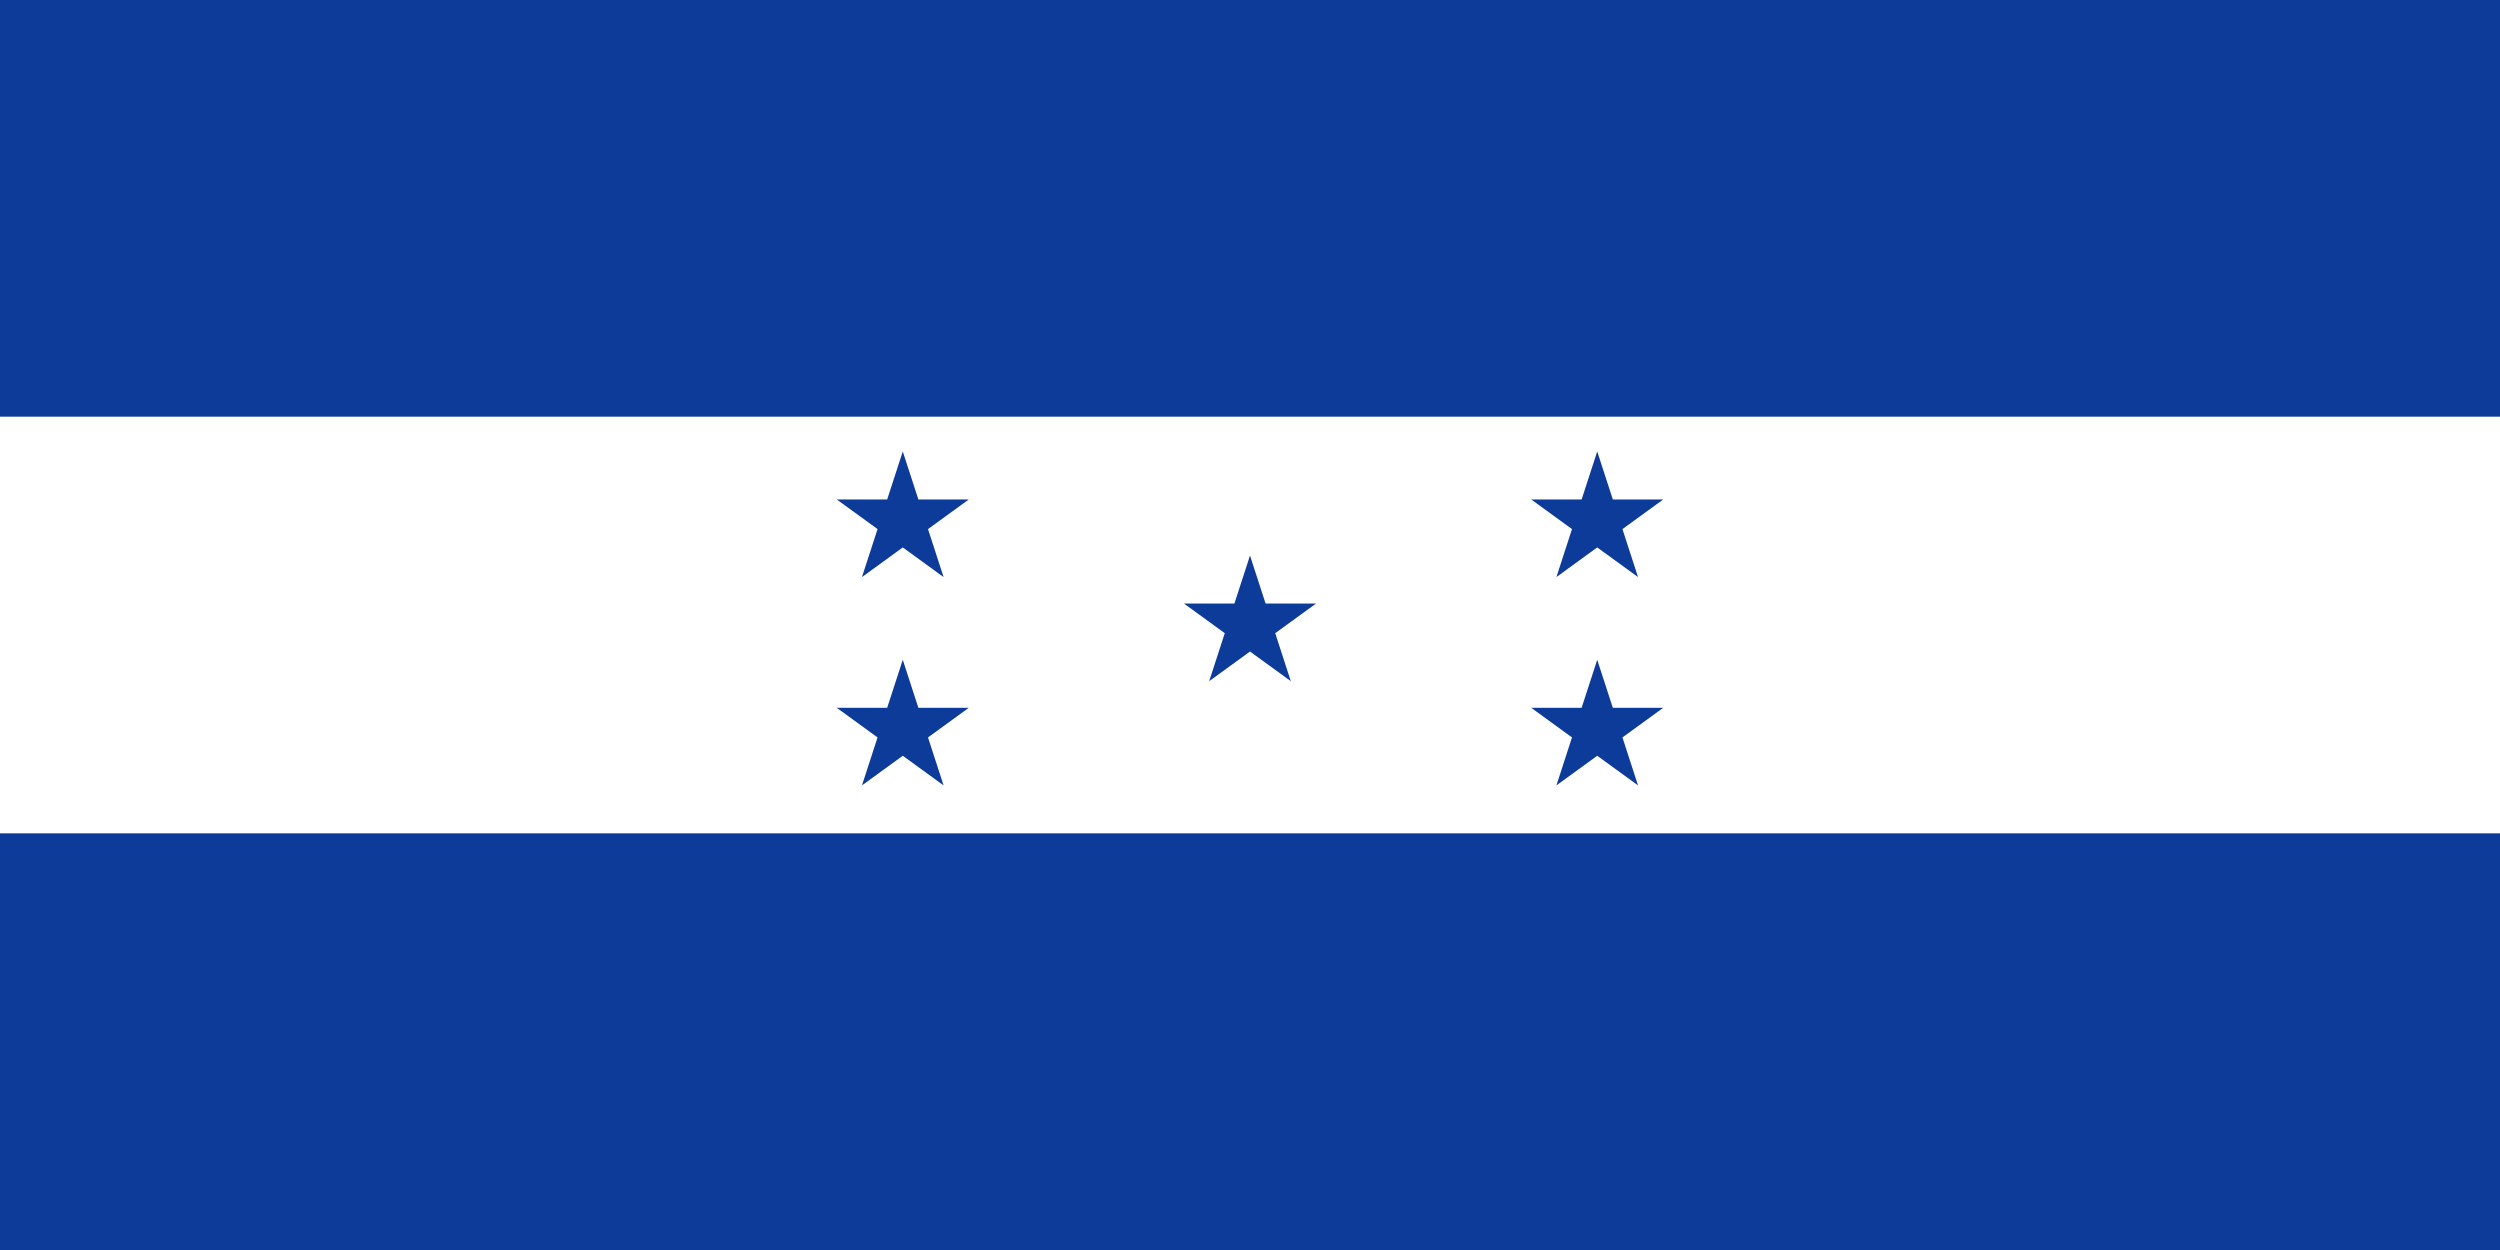
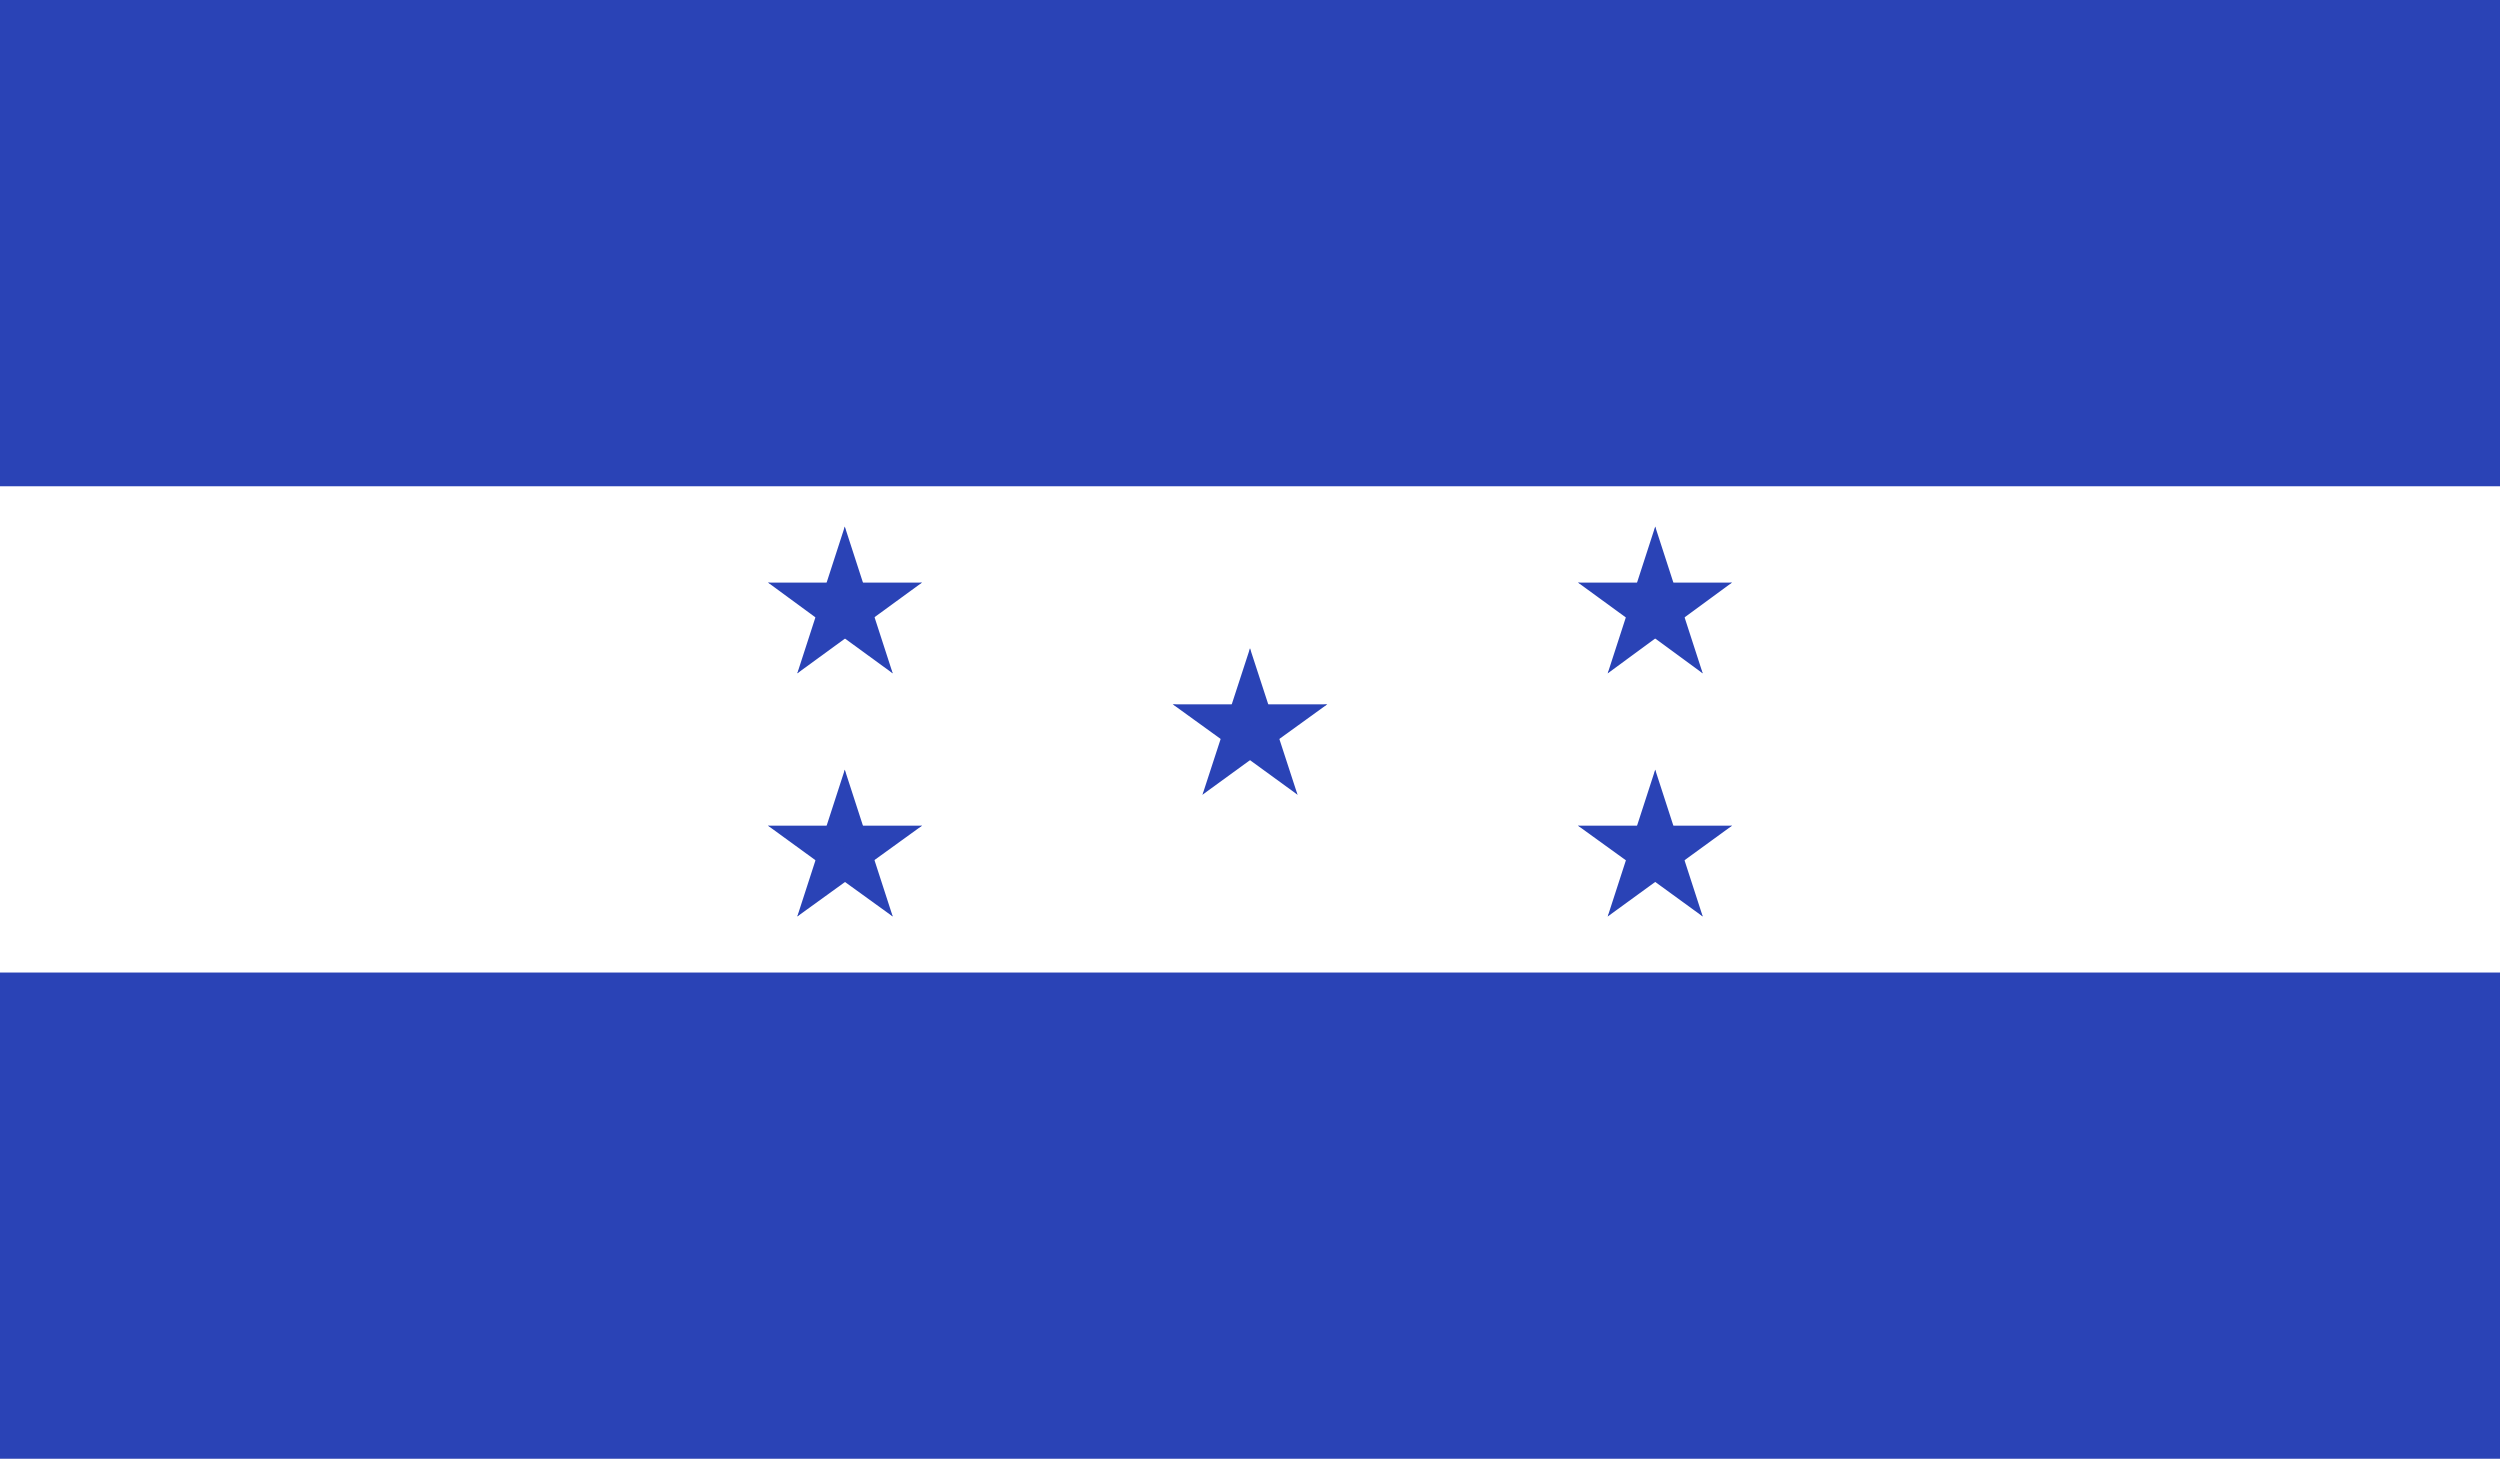
- <svg xmlns="http://www.w3.org/2000/svg" xmlns:xlink="http://www.w3.org/1999/xlink" viewBox="0 0 1260 630">
-   <path d="M1260 0H0v630h1260z" fill="#0d3b99" />
-   <path d="M1260 210H0v210h1260z" fill="#fff" />
-   <path id="a" d="M630 280l20.572 63.315-53.859-39.131h66.573l-53.859 39.131z" fill="#0d3b99" />
-   <g id="b">
-     <use transform="translate(-175 -52.465)" xlink:href="#a" />
-     <use transform="translate(-175 52.534)" xlink:href="#a" />
-   </g>
-   <use transform="translate(350)" xlink:href="#b" />
+ <svg xmlns="http://www.w3.org/2000/svg" viewBox="0 0 58.92 34.37">
+   <path fill="#fff" d="M0 0h58.92v34.37H0z" />
+   <path fill="#2a43b6" d="M29.46 15.28l-.59 1.81.91.3z" />
+   <path fill="#2a43b6" d="M29.46 15.28l.59 1.81-.91.3z" />
+   <path fill="#2a43b6" d="M31.28 16.6h-1.91v.95z" />
+   <path fill="#2a43b6" d="M31.28 16.6l-1.55 1.12-.56-.77z" />
+   <path fill="#2a43b6" d="M27.64 16.6l1.55 1.12.56-.77z" />
+   <path fill="#2a43b6" d="M27.64 16.6h1.91v.95z" />
+   <path fill="#2a43b6" d="M30.58 18.73l-.59-1.81-.9.29z" />
+   <path fill="#2a43b6" d="M30.58 18.73l-1.54-1.12.56-.77z" />
+   <path fill="#2a43b6" d="M28.34 18.73l1.54-1.12-.56-.77z" />
+   <path fill="#2a43b6" d="M28.34 18.73l.59-1.81.91.29zM39.01 18.14l-.59 1.82.91.29z" />
+   <path fill="#2a43b6" d="M39.01 18.14l.59 1.82-.91.29z" />
+   <path fill="#2a43b6" d="M40.82 19.46h-1.9v.96z" />
+   <path fill="#2a43b6" d="M40.82 19.46l-1.54 1.12-.56-.77z" />
+   <path fill="#2a43b6" d="M37.19 19.46l1.55 1.12.56-.77z" />
+   <path fill="#2a43b6" d="M37.19 19.46h1.91v.96z" />
+   <path fill="#2a43b6" d="M40.13 21.6l-.59-1.82-.91.3z" />
+   <path fill="#2a43b6" d="M40.13 21.6l-1.54-1.12.56-.78z" />
+   <path fill="#2a43b6" d="M37.89 21.6l1.54-1.12-.56-.78z" />
+   <path fill="#2a43b6" d="M37.89 21.6l.59-1.82.9.3zM39.01 12.41l-.59 1.82.91.3z" />
+   <path fill="#2a43b6" d="M39.01 12.41l.59 1.82-.91.3z" />
+   <path fill="#2a43b6" d="M40.82 13.73h-1.9v.96z" />
+   <path fill="#2a43b6" d="M40.82 13.73l-1.54 1.13-.56-.78z" />
+   <path fill="#2a43b6" d="M37.19 13.73l1.55 1.13.56-.78z" />
+   <path fill="#2a43b6" d="M37.19 13.73h1.91v.96z" />
+   <path fill="#2a43b6" d="M40.13 15.87l-.59-1.82-.91.3z" />
+   <path fill="#2a43b6" d="M40.13 15.87l-1.54-1.13.56-.77z" />
+   <path fill="#2a43b6" d="M37.89 15.87l1.54-1.13-.56-.77z" />
+   <path fill="#2a43b6" d="M37.89 15.87l.59-1.82.9.3zM19.91 18.14l-.59 1.82.91.29z" />
+   <path fill="#2a43b6" d="M19.91 18.14l.59 1.82-.9.29z" />
+   <path fill="#2a43b6" d="M21.73 19.46h-1.91v.96z" />
+   <path fill="#2a43b6" d="M21.73 19.46l-1.55 1.12-.56-.77z" />
+   <path fill="#2a43b6" d="M18.1 19.46l1.54 1.12.56-.77z" />
+   <path fill="#2a43b6" d="M18.1 19.46h1.91v.96z" />
+   <path fill="#2a43b6" d="M21.04 21.6l-.59-1.82-.91.3z" />
+   <path fill="#2a43b6" d="M21.04 21.6l-1.55-1.12.56-.78z" />
+   <path fill="#2a43b6" d="M18.79 21.6l1.55-1.12-.57-.78z" />
+   <path fill="#2a43b6" d="M18.79 21.6l.59-1.82.91.3zM19.91 12.41l-.59 1.82.91.3z" />
+   <path fill="#2a43b6" d="M19.91 12.41l.59 1.82-.9.3z" />
+   <path fill="#2a43b6" d="M21.73 13.73h-1.91v.96z" />
+   <path fill="#2a43b6" d="M21.73 13.73l-1.55 1.13-.56-.78z" />
+   <path fill="#2a43b6" d="M18.1 13.73l1.54 1.13.56-.78z" />
+   <path fill="#2a43b6" d="M18.1 13.73h1.91v.96z" />
+   <path fill="#2a43b6" d="M21.04 15.87l-.59-1.82-.91.3z" />
+   <path fill="#2a43b6" d="M21.04 15.87l-1.55-1.13.56-.77z" />
+   <path fill="#2a43b6" d="M18.79 15.87l1.55-1.13-.57-.77z" />
+   <path fill="#2a43b6" d="M18.79 15.87l.59-1.82.91.3zM0 0h58.92v11.46H0zM0 22.92h58.92v11.46H0z" />
</svg>
